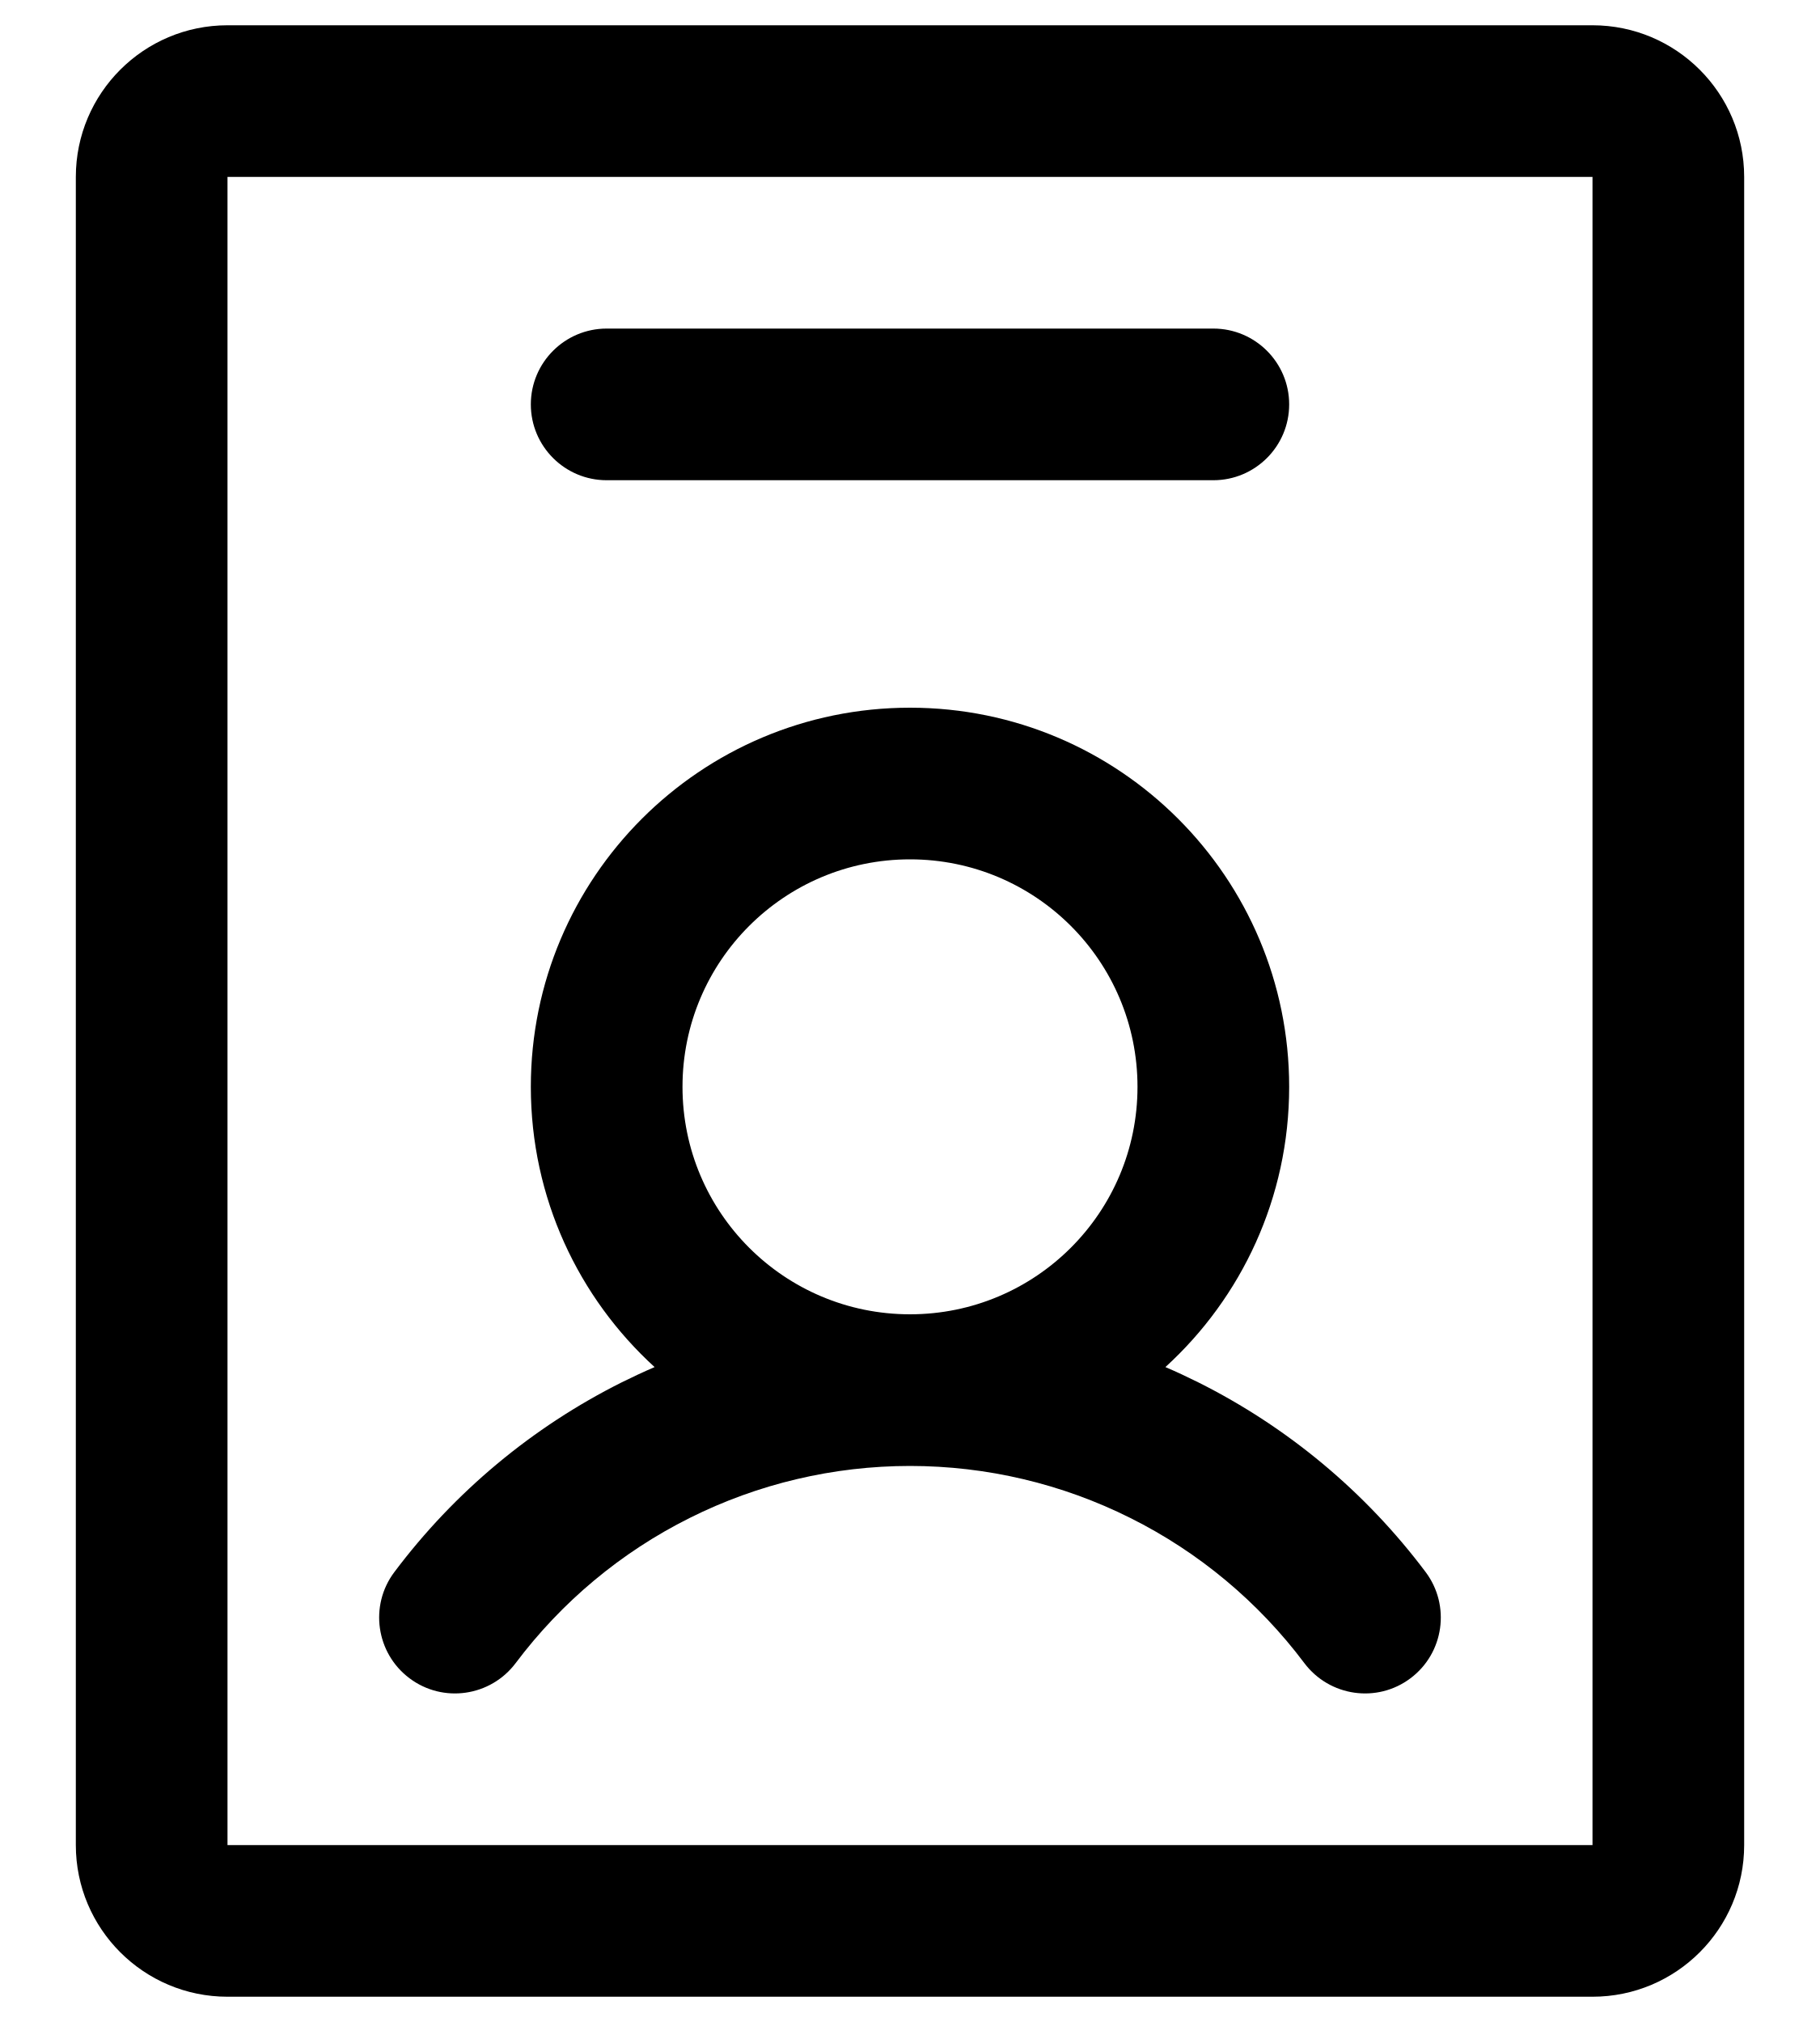
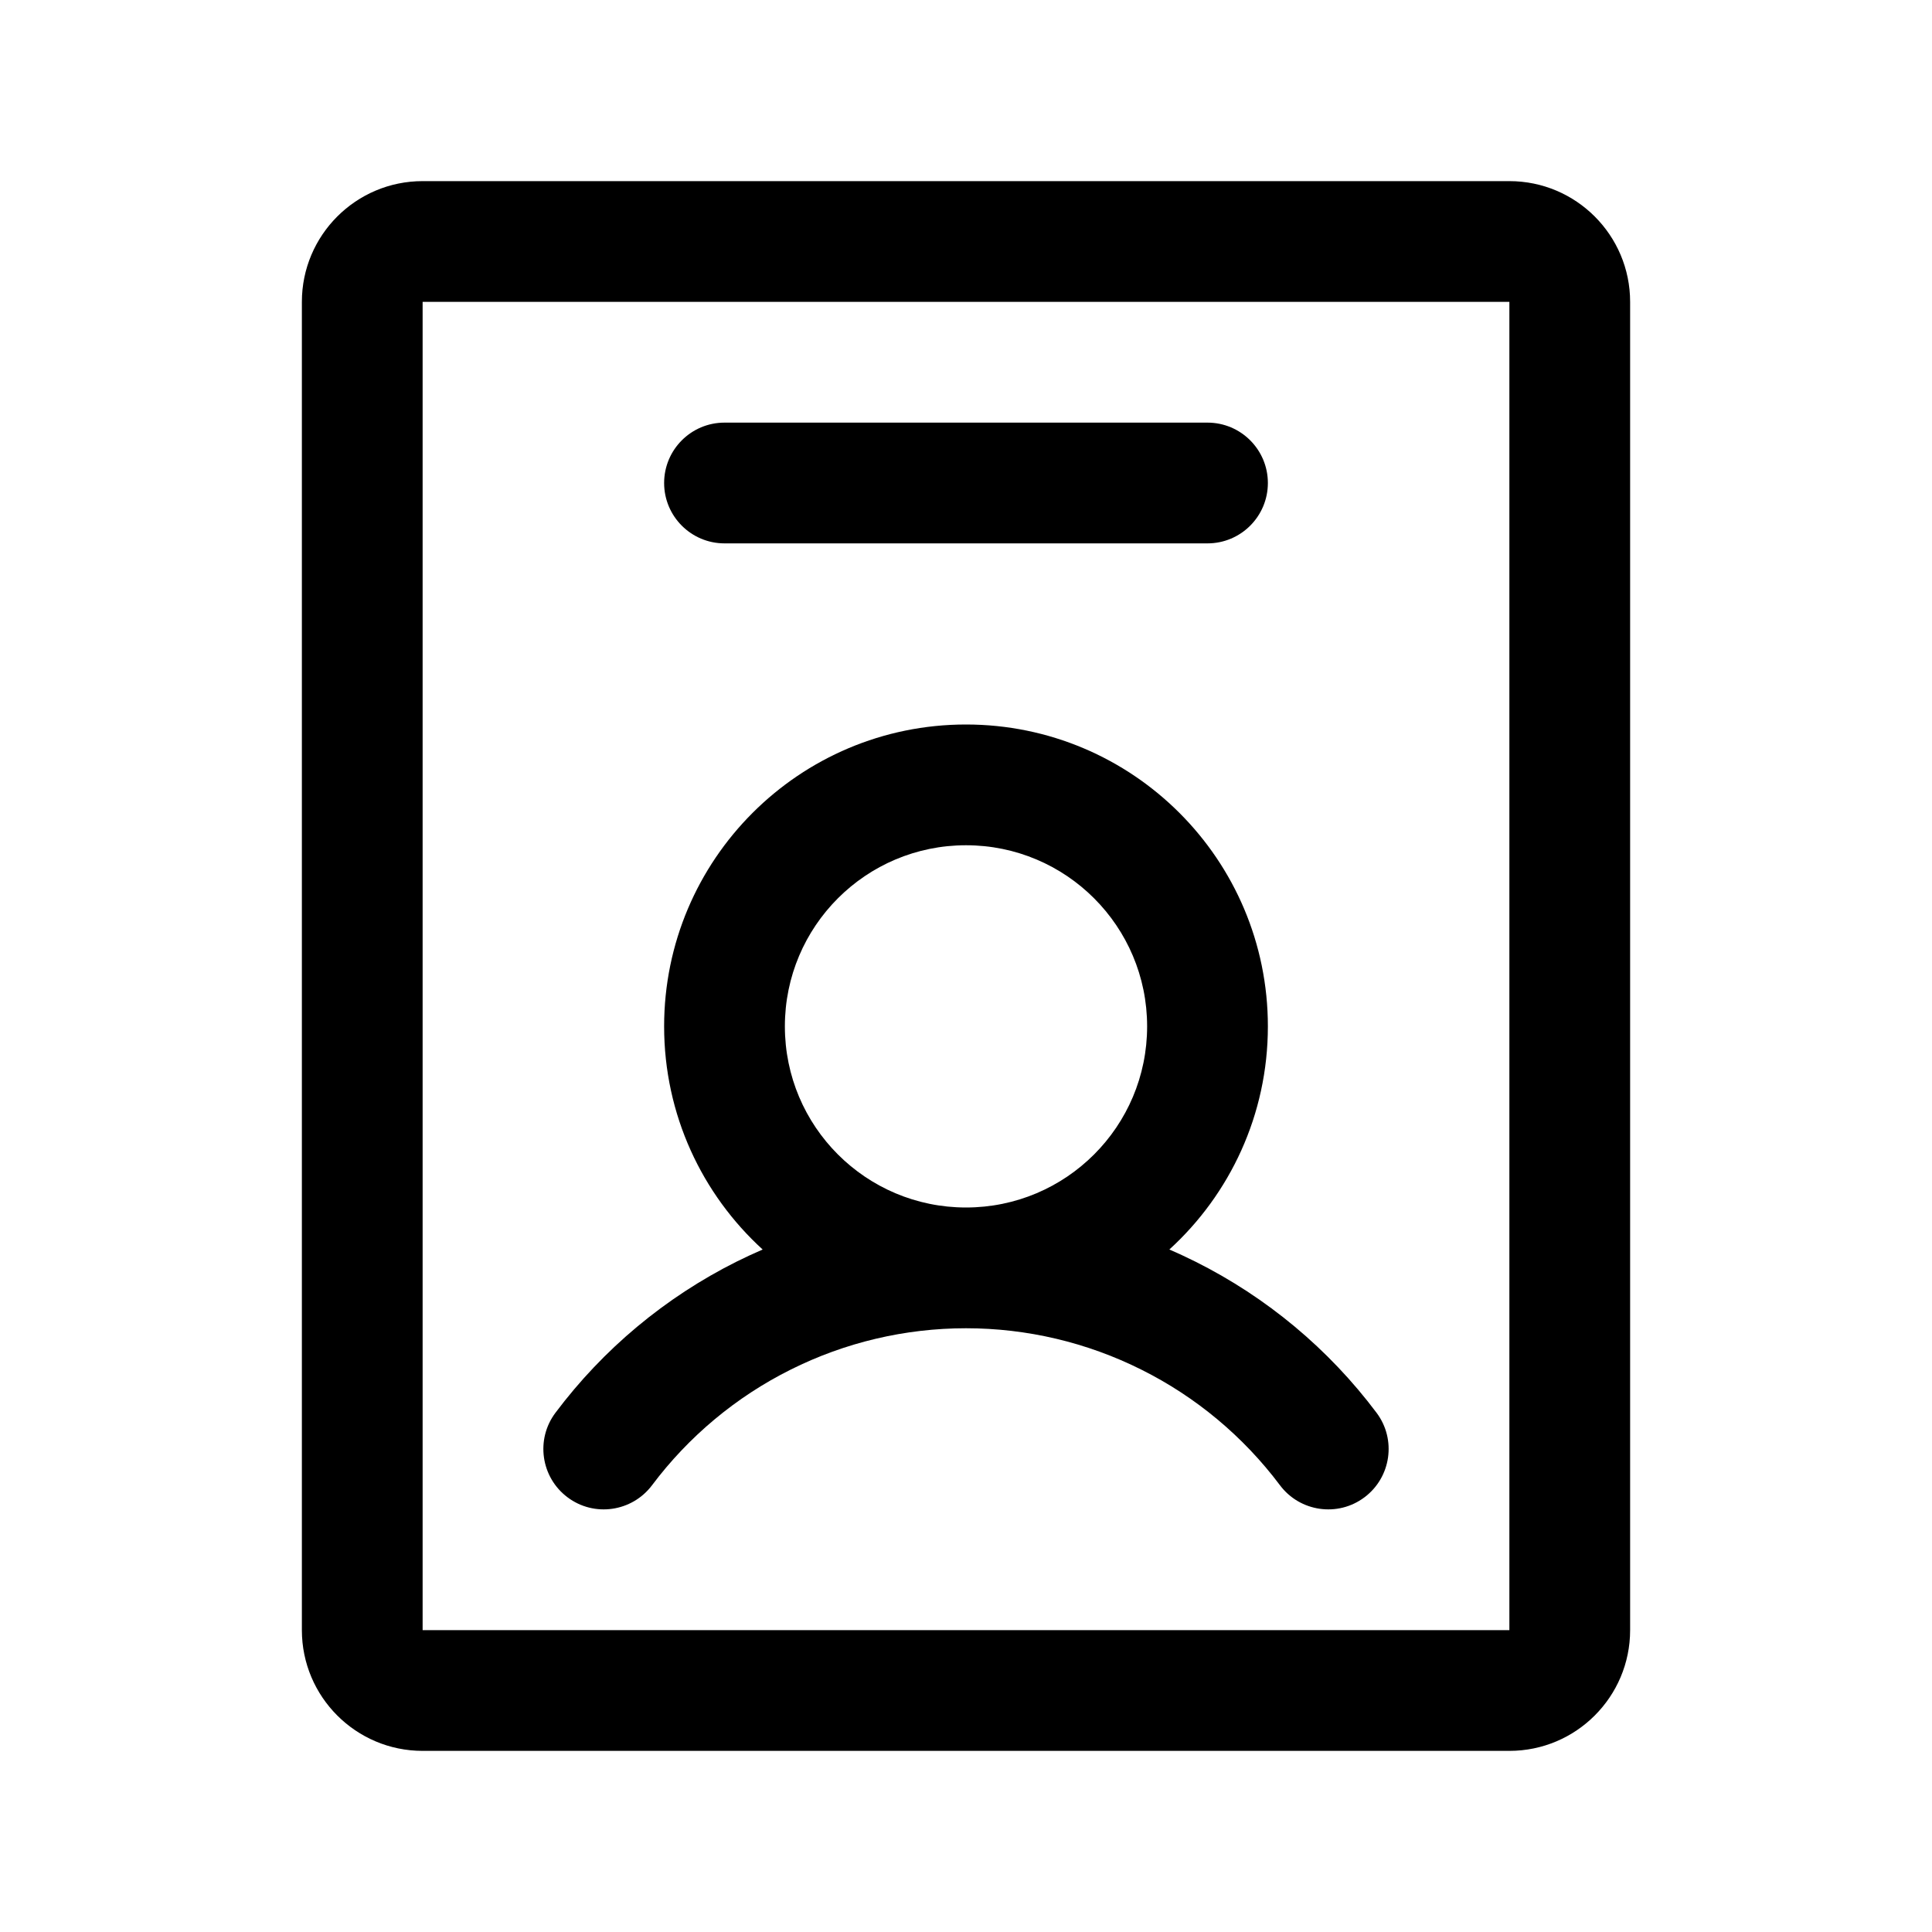
- <svg xmlns="http://www.w3.org/2000/svg" width="18" height="20" viewBox="0 0 18 20" fill="none">
-   <path fill-rule="evenodd" clip-rule="evenodd" d="M0.75 1.75C0.75 0.922 1.422 0.25 2.25 0.25H15.75C16.578 0.25 17.25 0.922 17.25 1.75V18.25C17.25 19.078 16.578 19.75 15.75 19.75H2.25C1.422 19.75 0.75 19.078 0.75 18.25V1.75ZM15.75 1.75H2.25V18.25H15.75V1.75ZM5.25 4C5.25 3.586 5.586 3.25 6 3.25H12C12.414 3.25 12.75 3.586 12.75 4C12.75 4.414 12.414 4.75 12 4.75H6C5.586 4.75 5.25 4.414 5.25 4ZM9 8.5C7.757 8.5 6.75 9.507 6.75 10.75C6.75 11.993 7.757 13 9 13C10.243 13 11.25 11.993 11.25 10.75C11.25 9.507 10.243 8.5 9 8.5ZM11.526 13.522C12.278 12.836 12.75 11.848 12.75 10.75C12.75 8.679 11.071 7 9 7C6.929 7 5.25 8.679 5.25 10.75C5.25 11.848 5.722 12.836 6.474 13.522C6.365 13.569 6.256 13.62 6.149 13.673C5.264 14.116 4.494 14.758 3.9 15.55C3.651 15.881 3.719 16.352 4.05 16.6C4.381 16.849 4.851 16.781 5.1 16.45C5.554 15.845 6.143 15.353 6.82 15.015C7.497 14.676 8.243 14.5 9 14.5C9.757 14.5 10.503 14.676 11.18 15.015C11.857 15.353 12.446 15.845 12.9 16.45C13.149 16.781 13.619 16.849 13.95 16.6C14.281 16.352 14.348 15.881 14.1 15.55C13.506 14.758 12.736 14.116 11.851 13.673C11.744 13.62 11.636 13.569 11.526 13.522Z" fill="black" />
+ <svg xmlns="http://www.w3.org/2000/svg" width="24" height="24" viewBox="0 0 24 24" fill="none">
+   <path fill-rule="evenodd" clip-rule="evenodd" d="M3.75 3.75C3.75 2.922 4.422 2.25 5.25 2.25H18.75C19.578 2.25 20.25 2.922 20.25 3.75V20.25C20.25 21.078 19.578 21.75 18.75 21.75H5.25C4.422 21.75 3.75 21.078 3.75 20.25V3.75ZM18.75 3.75H5.25V20.25H18.75V3.75ZM8.25 6C8.25 5.586 8.586 5.25 9 5.25H15C15.414 5.25 15.75 5.586 15.75 6C15.75 6.414 15.414 6.75 15 6.75H9C8.586 6.75 8.25 6.414 8.25 6ZM12 10.5C10.757 10.5 9.75 11.507 9.75 12.75C9.75 13.993 10.757 15 12 15C13.243 15 14.25 13.993 14.25 12.75C14.25 11.507 13.243 10.5 12 10.5ZM14.526 15.522C15.278 14.836 15.75 13.848 15.75 12.75C15.75 10.679 14.071 9 12 9C9.929 9 8.25 10.679 8.25 12.75C8.25 13.848 8.722 14.836 9.474 15.522C9.365 15.569 9.256 15.62 9.149 15.673C8.264 16.116 7.494 16.758 6.9 17.55C6.651 17.881 6.719 18.352 7.05 18.6C7.381 18.849 7.851 18.781 8.1 18.45C8.554 17.845 9.143 17.353 9.82 17.015C10.497 16.676 11.243 16.5 12 16.5C12.757 16.5 13.503 16.676 14.18 17.015C14.857 17.353 15.446 17.845 15.9 18.45C16.148 18.781 16.619 18.849 16.95 18.6C17.281 18.352 17.349 17.881 17.1 17.55C16.506 16.758 15.736 16.116 14.851 15.673C14.744 15.62 14.636 15.569 14.526 15.522Z" fill="black" />
</svg>
